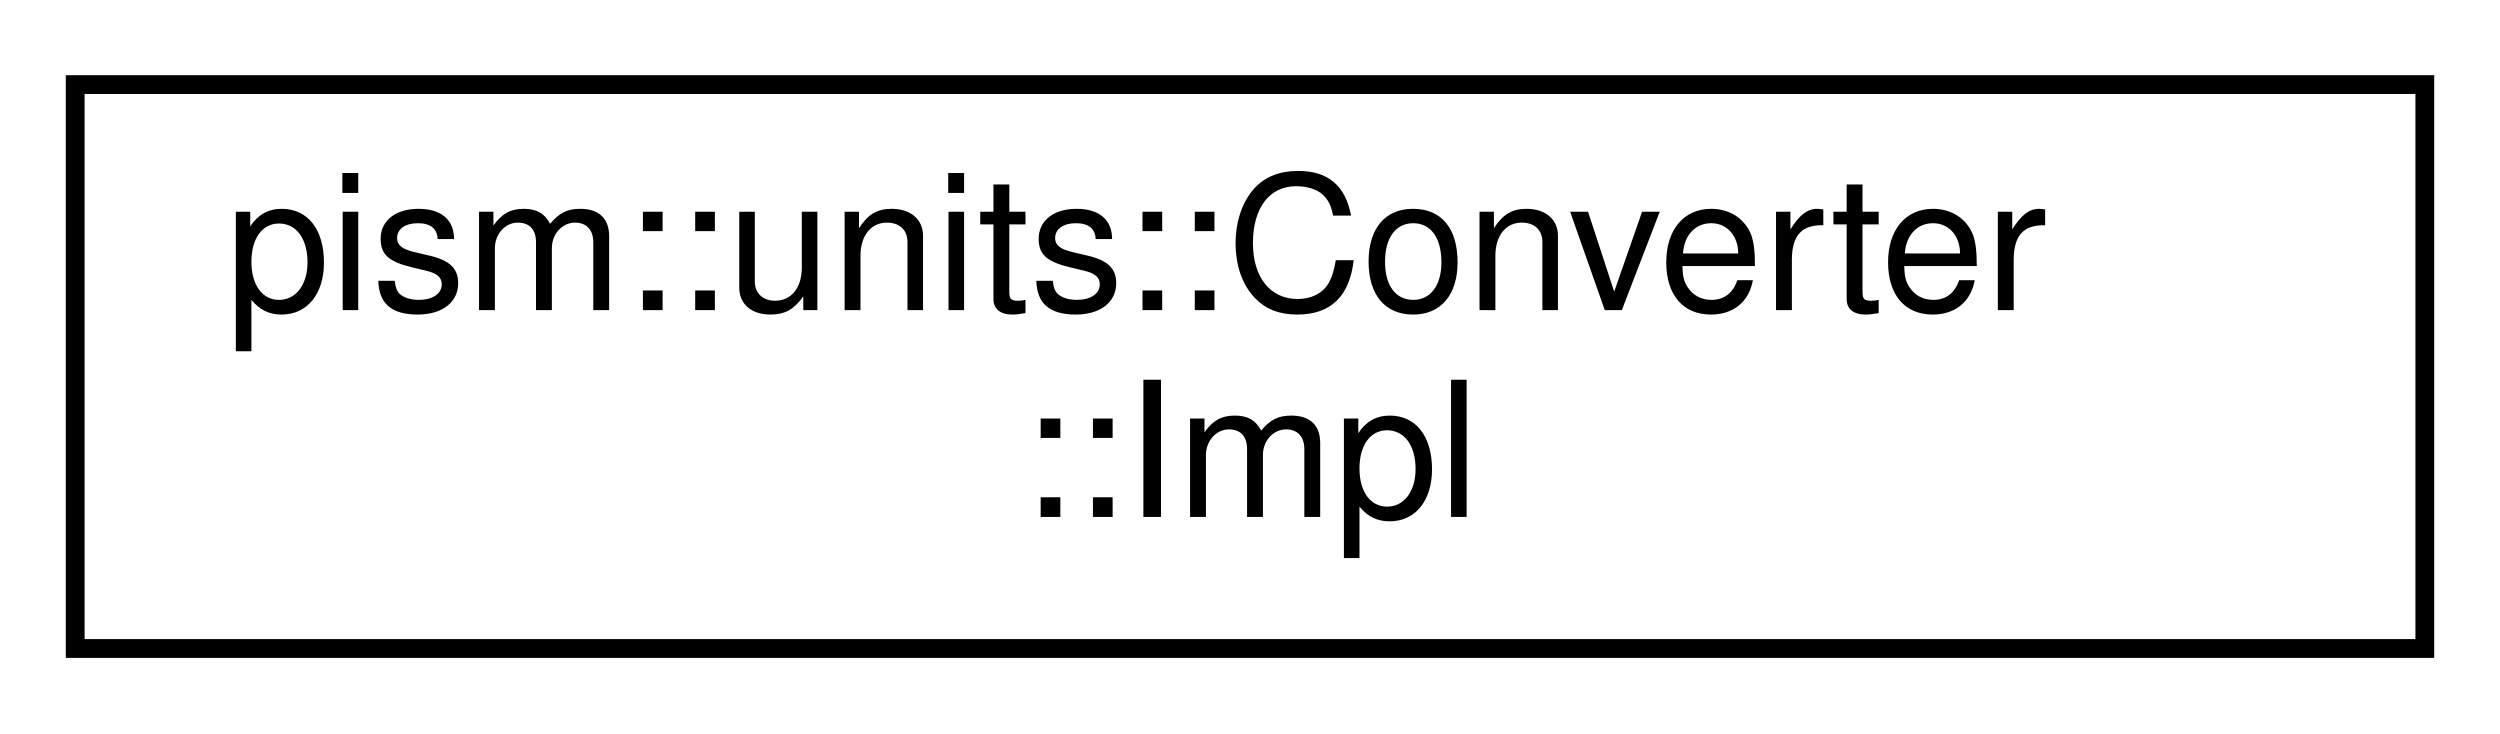
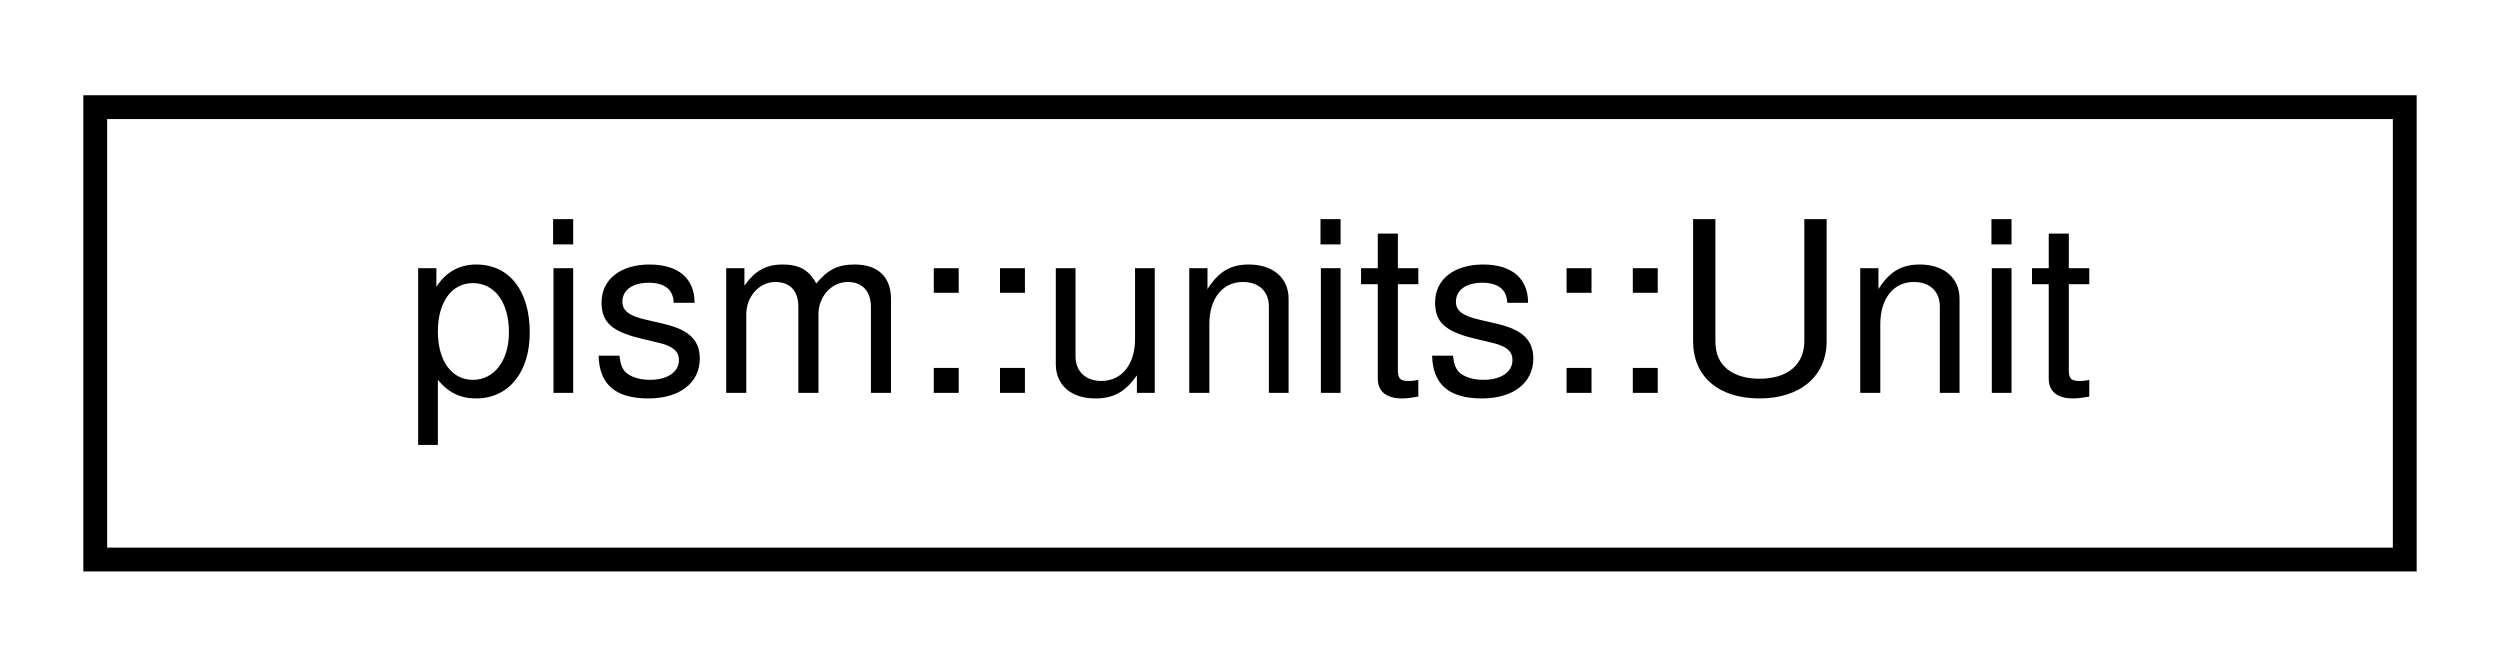
- <svg xmlns="http://www.w3.org/2000/svg" xmlns:xlink="http://www.w3.org/1999/xlink" width="133pt" height="39pt" viewBox="0.00 0.00 133.00 39.00">
-   <g id="graph0" class="graph" transform="scale(1 1) rotate(0) translate(4 35)">
+ <svg xmlns="http://www.w3.org/2000/svg" xmlns:xlink="http://www.w3.org/1999/xlink" width="105pt" height="28pt" viewBox="0.00 0.00 105.00 28.00">
+   <g id="graph0" class="graph" transform="scale(1 1) rotate(0) translate(4 24)">
    <g id="node1" class="node">
      <g id="a_node1">
-         <a xlink:href="structpism_1_1units_1_1Converter_1_1Impl.html" target="_top" xlink:title=" ">
-           <polygon fill="none" stroke="black" points="0,-0.5 0,-30.5 125,-30.5 125,-0.5 0,-0.5" />
-           <text text-anchor="start" x="8" y="-18.5" font-family="Helvetica,sans-Serif" font-size="10.00">pism::units::Converter</text>
-           <text text-anchor="middle" x="62.5" y="-7.5" font-family="Helvetica,sans-Serif" font-size="10.00">::Impl</text>
+         <a xlink:href="classpism_1_1units_1_1Unit.html" target="_top" xlink:title=" ">
+           <polygon fill="none" stroke="black" points="0,-0.5 0,-19.5 97,-19.5 97,-0.5 0,-0.5" />
+           <text text-anchor="middle" x="48.5" y="-7.5" font-family="Helvetica,sans-Serif" font-size="10.00">pism::units::Unit</text>
        </a>
      </g>
    </g>
  </g>
</svg>
